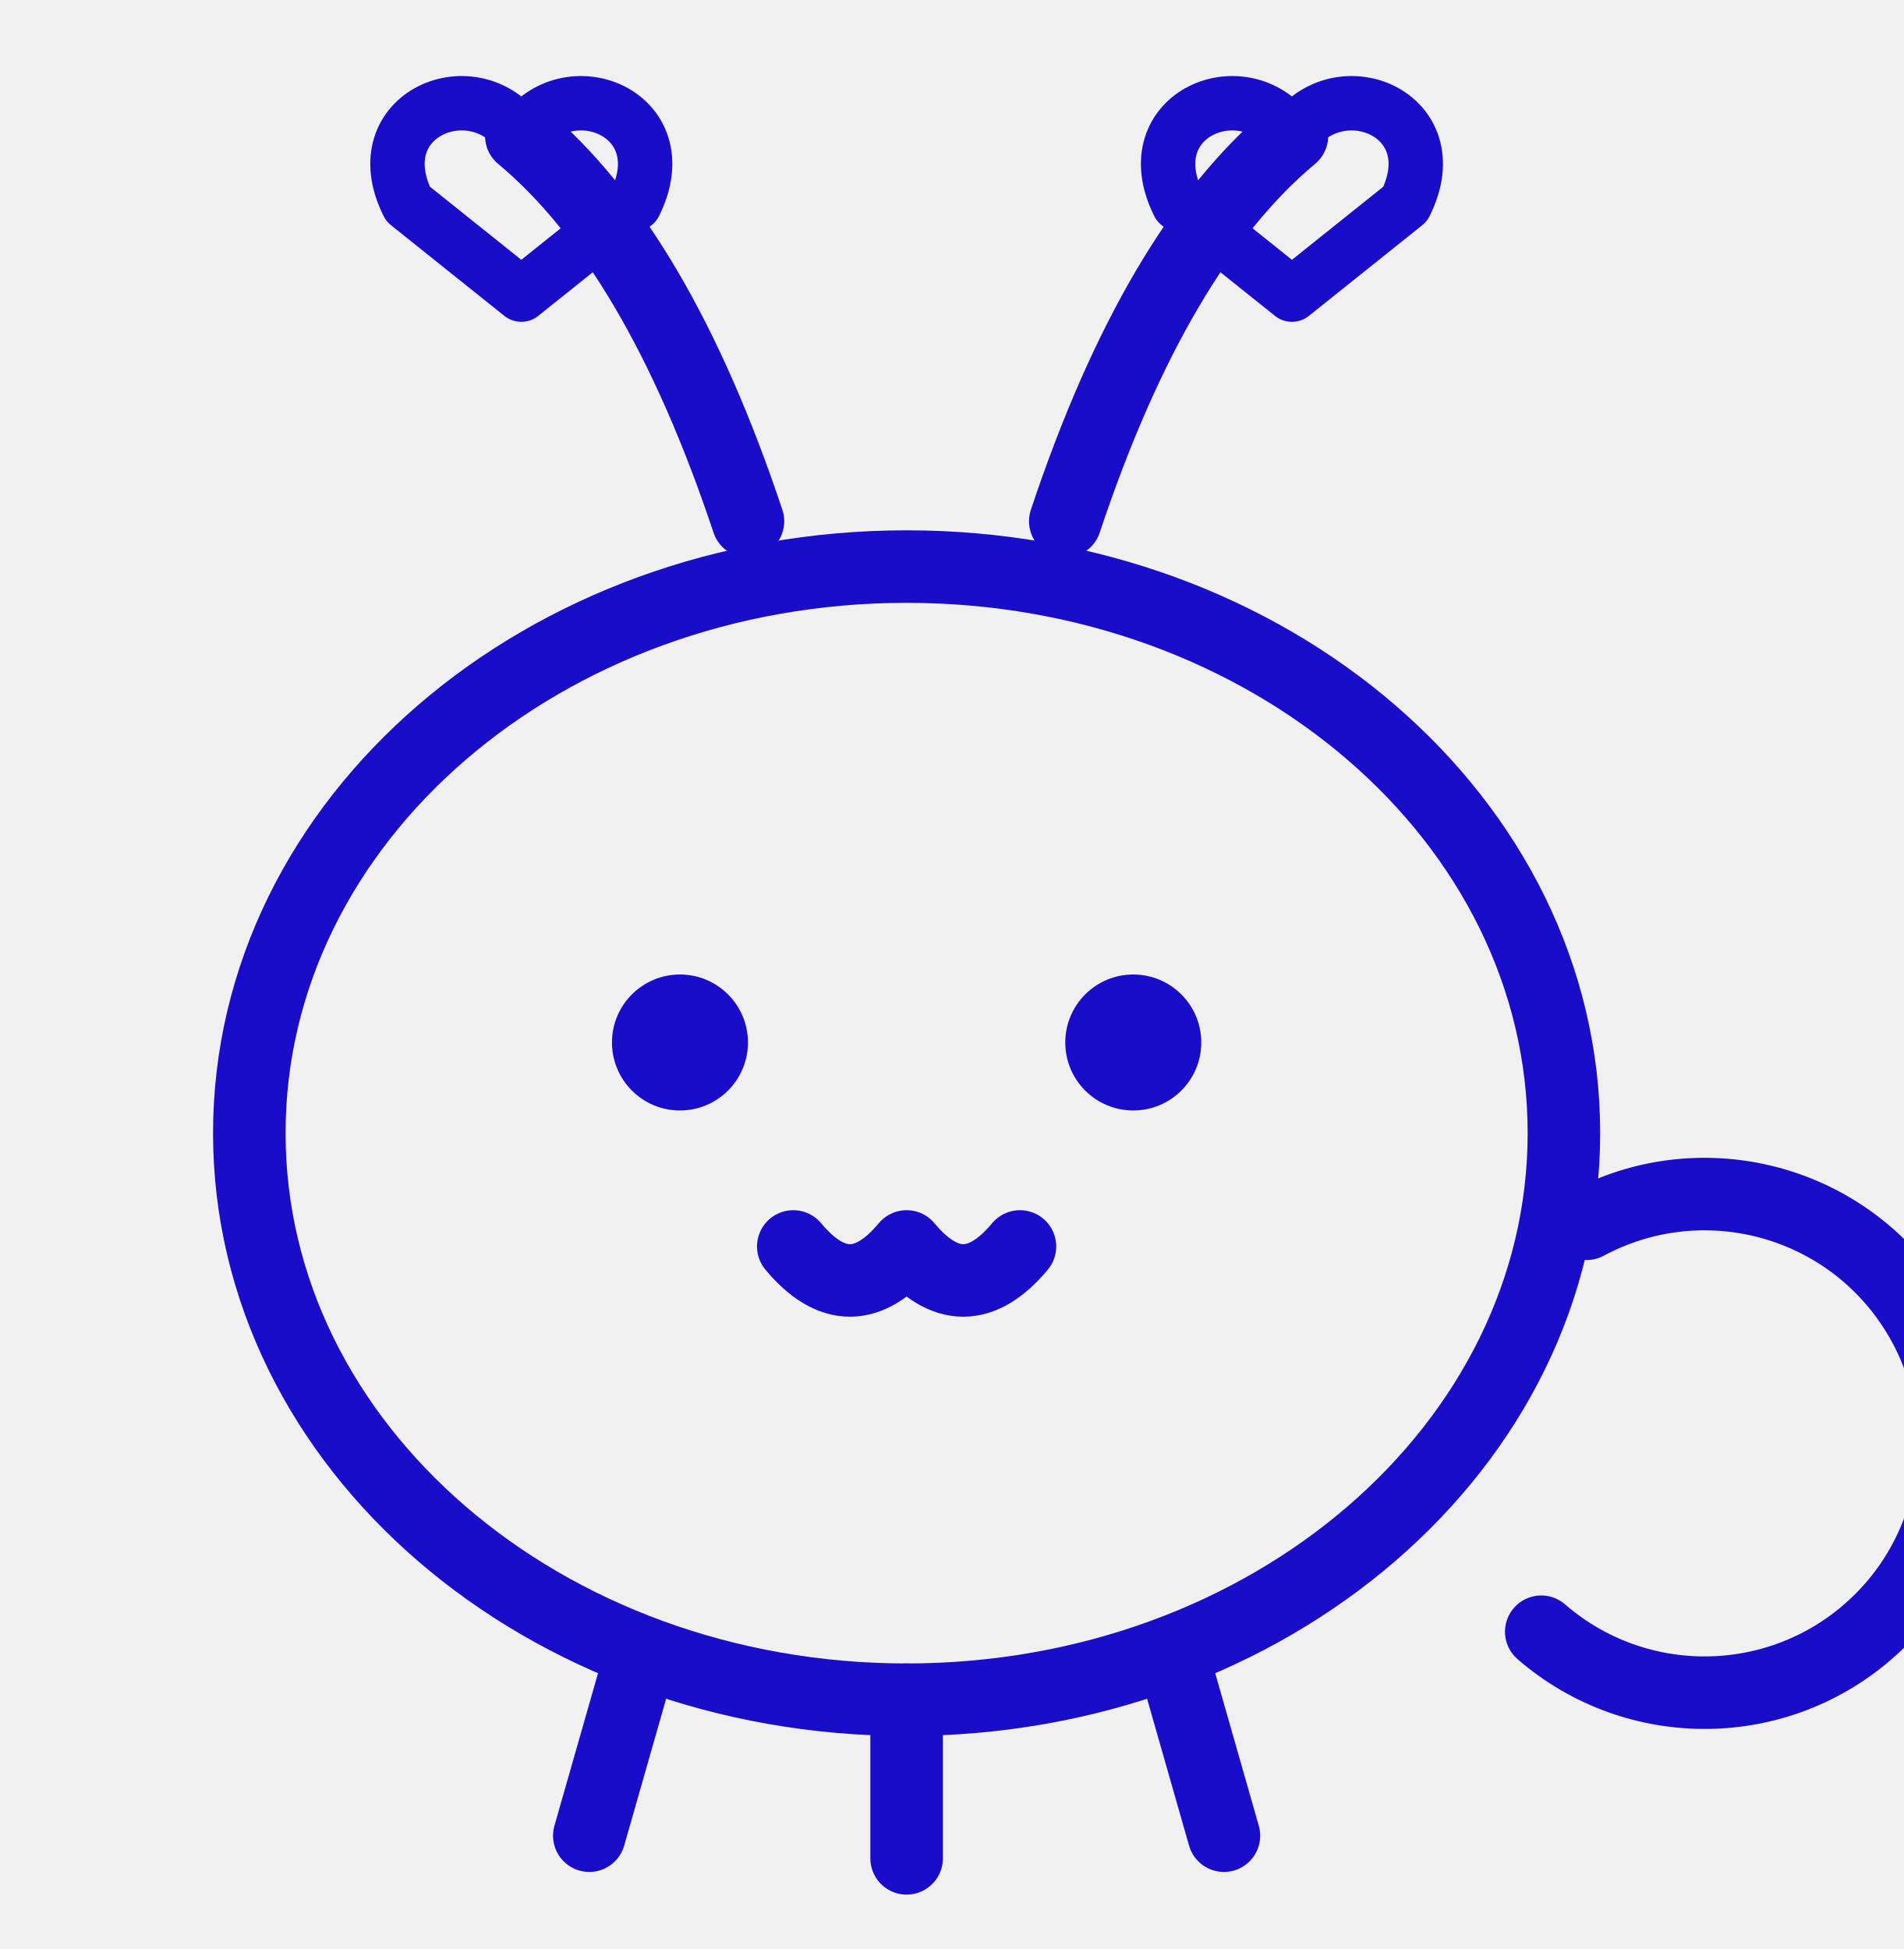
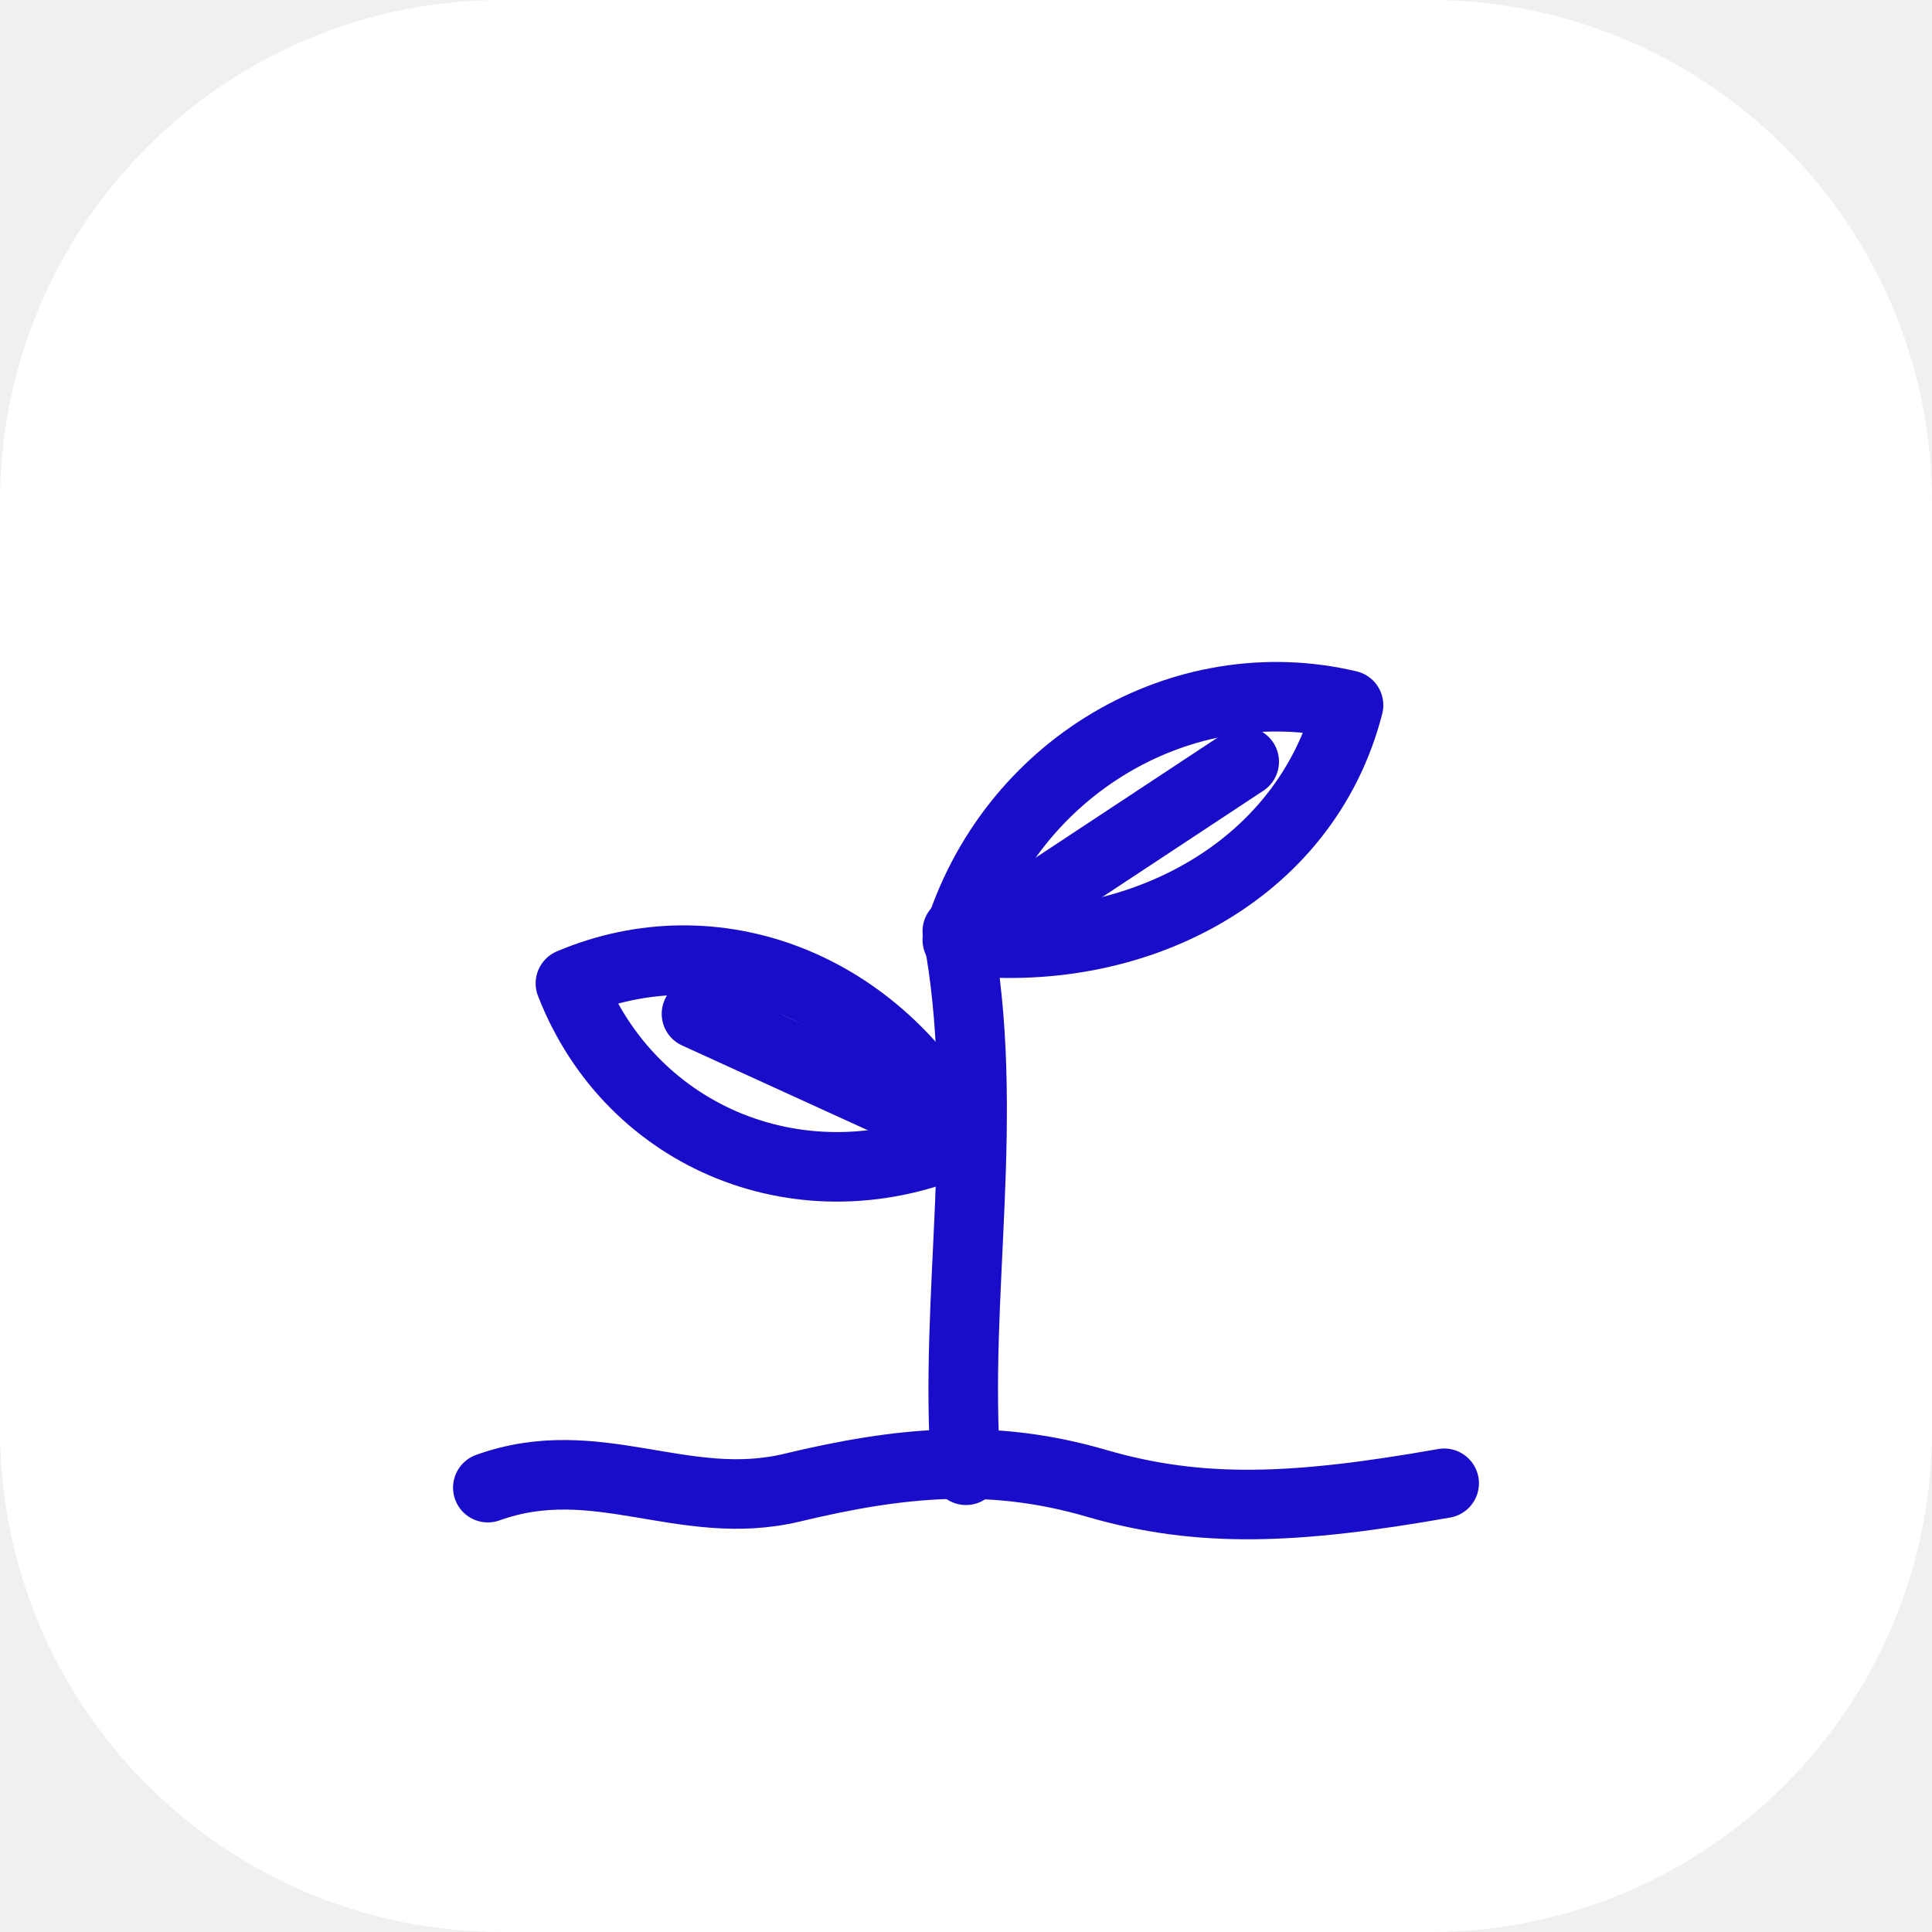
- <svg xmlns="http://www.w3.org/2000/svg" viewBox="10 8 84 86" fill="none" stroke="#1A0DC9" stroke-width="3.2" stroke-linecap="round" stroke-linejoin="round">
-   <path d="M43 31q-4-12-10-17M57 31q4-12 10-17" />
-   <path d="M33 14c-2-3-7-1-5 3l5 4 5-4c2-4-3-6-5-3zM67 14c-2-3-7-1-5 3l5 4 5-4c2-4-3-6-5-3z" stroke-width="2.4" />
-   <path d="M80 62a11 11 0 1 1-2 18" />
-   <ellipse cx="50" cy="58" rx="29" ry="25" />
-   <g fill="#1A0DC9" stroke="none">
-     <circle cx="40" cy="54" r="3" />
-     <circle cx="60" cy="54" r="3" />
+ <svg xmlns="http://www.w3.org/2000/svg" viewBox="0 0 32 32">
+   <rect width="32" height="32" rx="8.32" fill="#FFFFFF" />
+   <g transform="translate(4.48 4.48) scale(.72)" style="color:#1A0DC9">
+     <g fill="none" stroke="currentColor" stroke-width="1.6" stroke-linecap="round" stroke-linejoin="round">
+       <path d="M5 28c2.5-.9 4.5.6 7 0s4.6-.8 7-.1 4.6.6 8 0" />
+       <path d="M16 27.6c-.3-4 .6-8.2-.2-12.4" />
+       <path d="M15.9 20c-1.9-3.6-5.7-5-9-3.6c1.4 3.6 5.4 5.2 9 3.6z" />
+       <path d="M14.4 19.2l-4.6-2.1" />
+       <path d="M15.8 15.4c1.2-4 5.2-6.3 9-5.4c-1 3.9-5 5.9-9 5.4z" />
+       <path d="M17.4 14.6l5-3.3" />
+     </g>
  </g>
-   <path d="M45 63q2.5 3 5 0q2.5 3 5 0" />
-   <path d="M38 82l-2 7M50 83v7M62 82l2 7" />
</svg>
